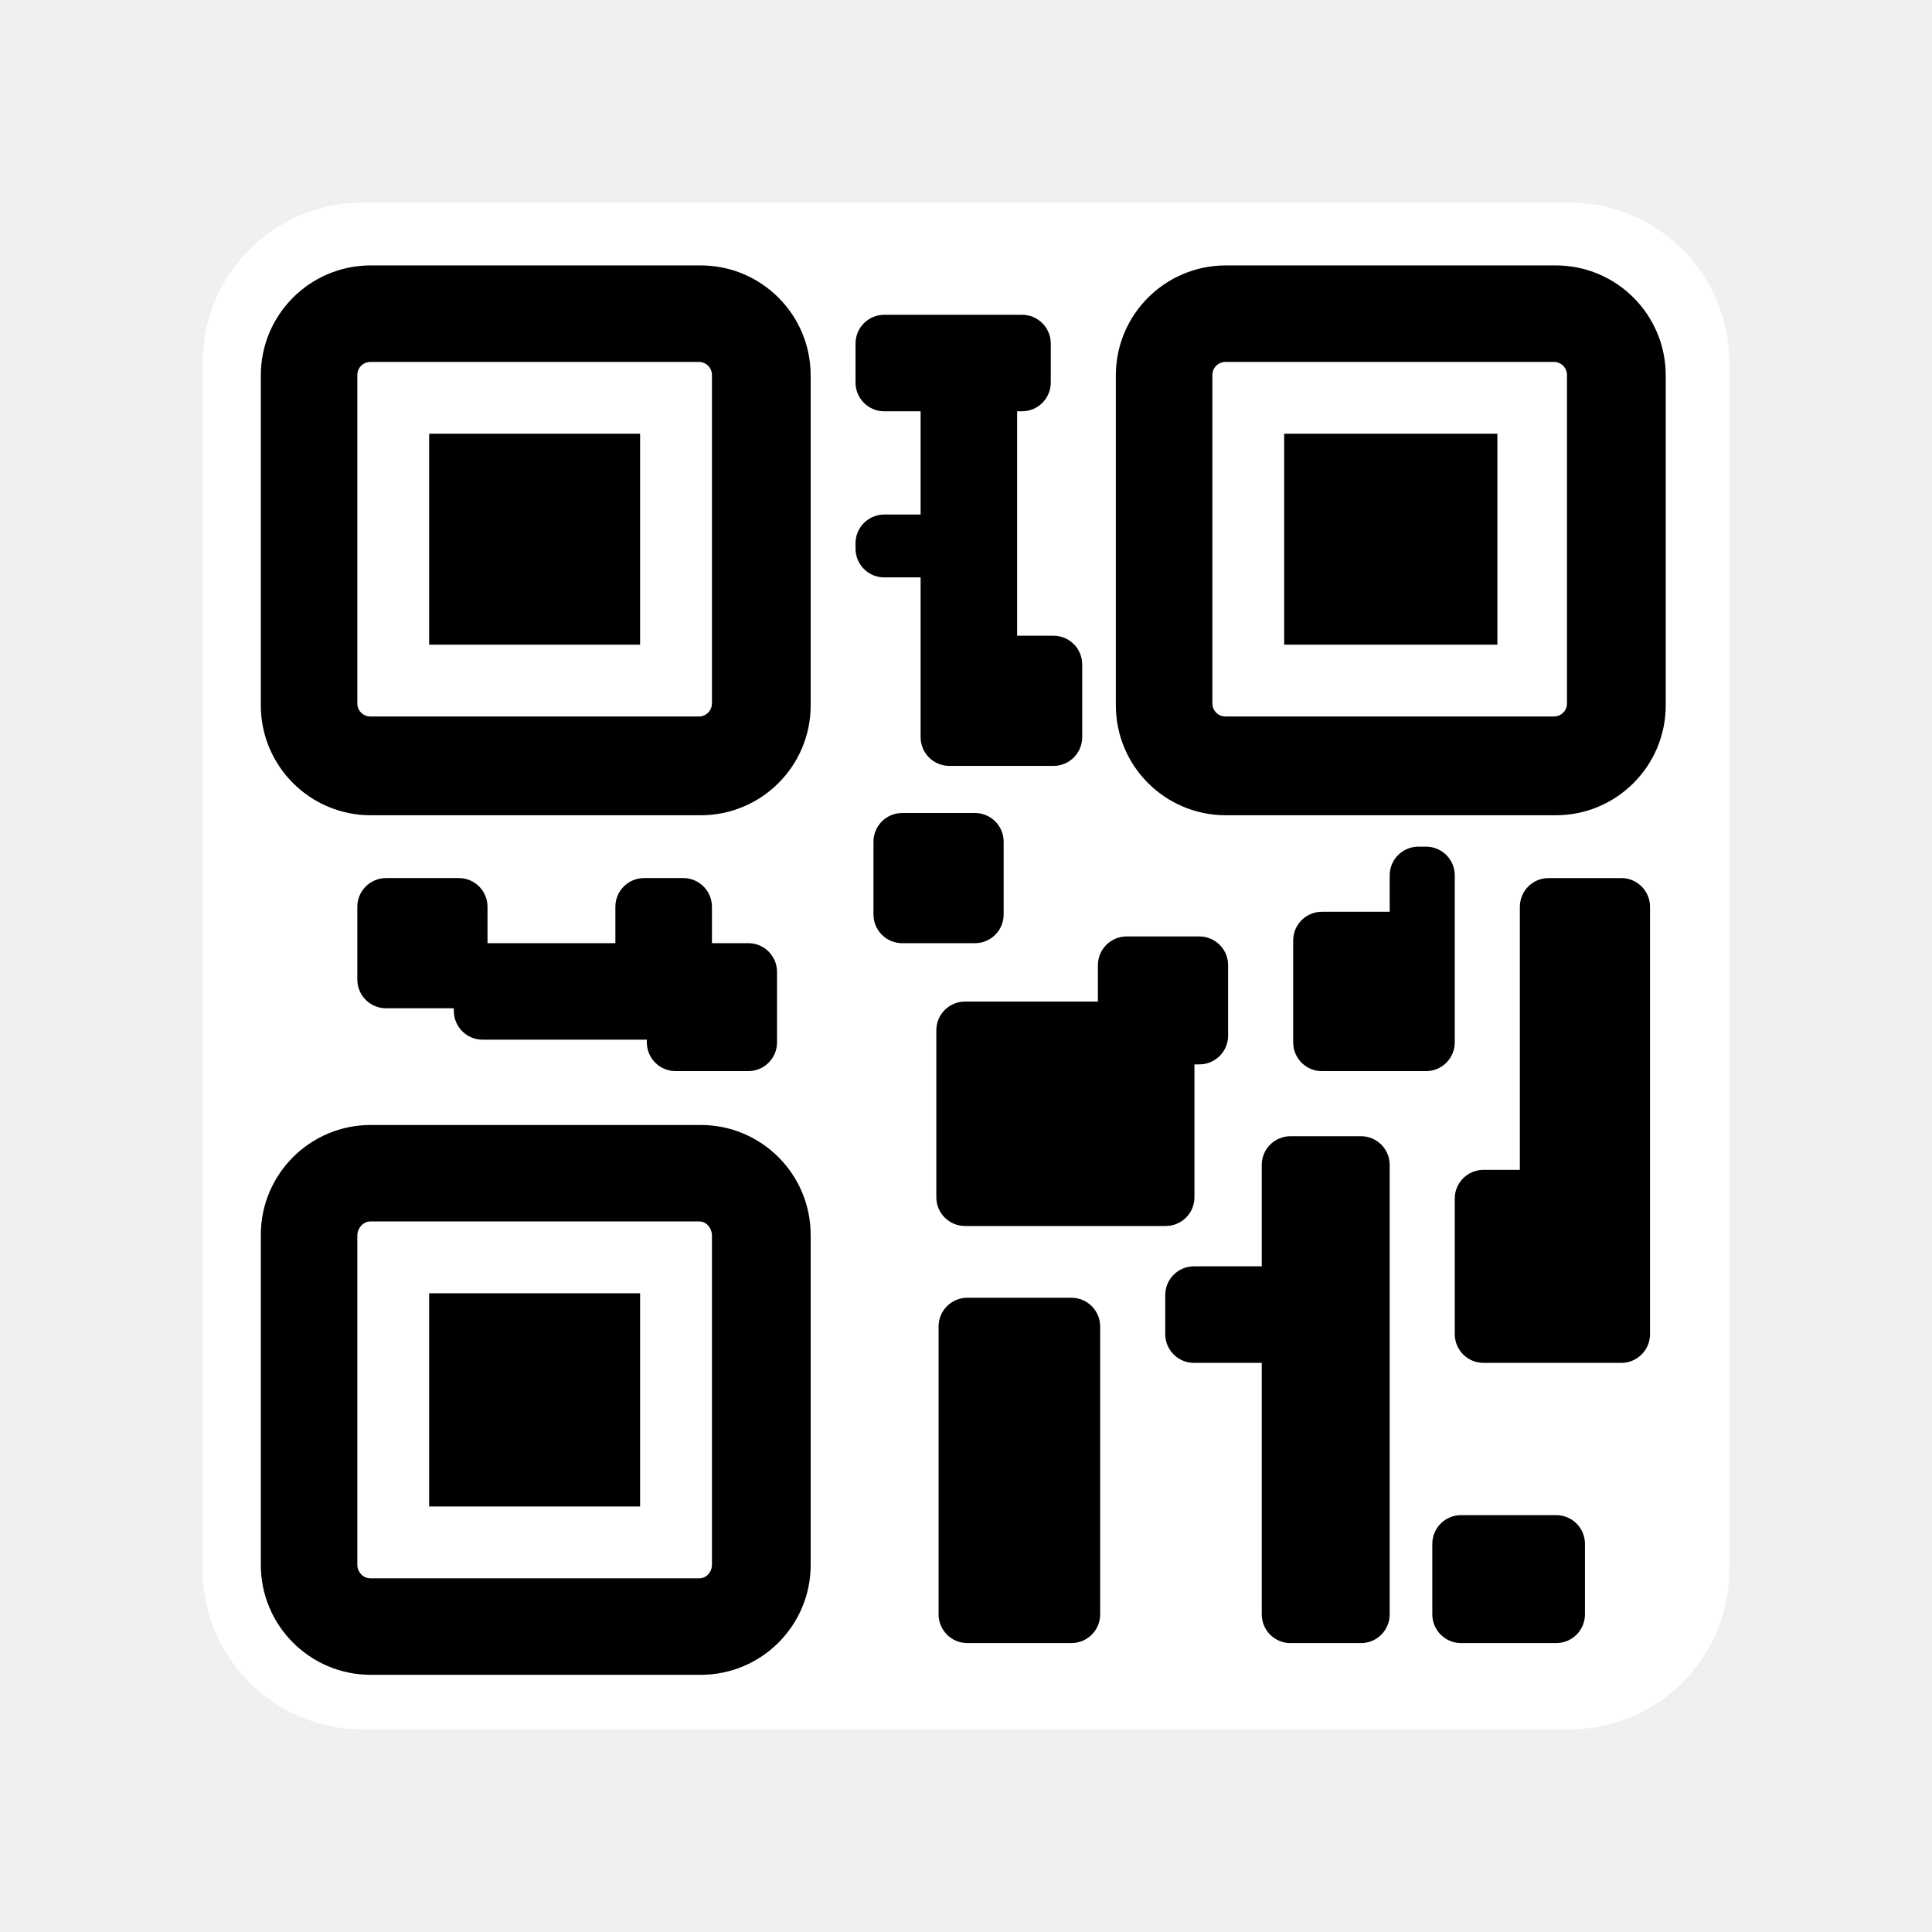
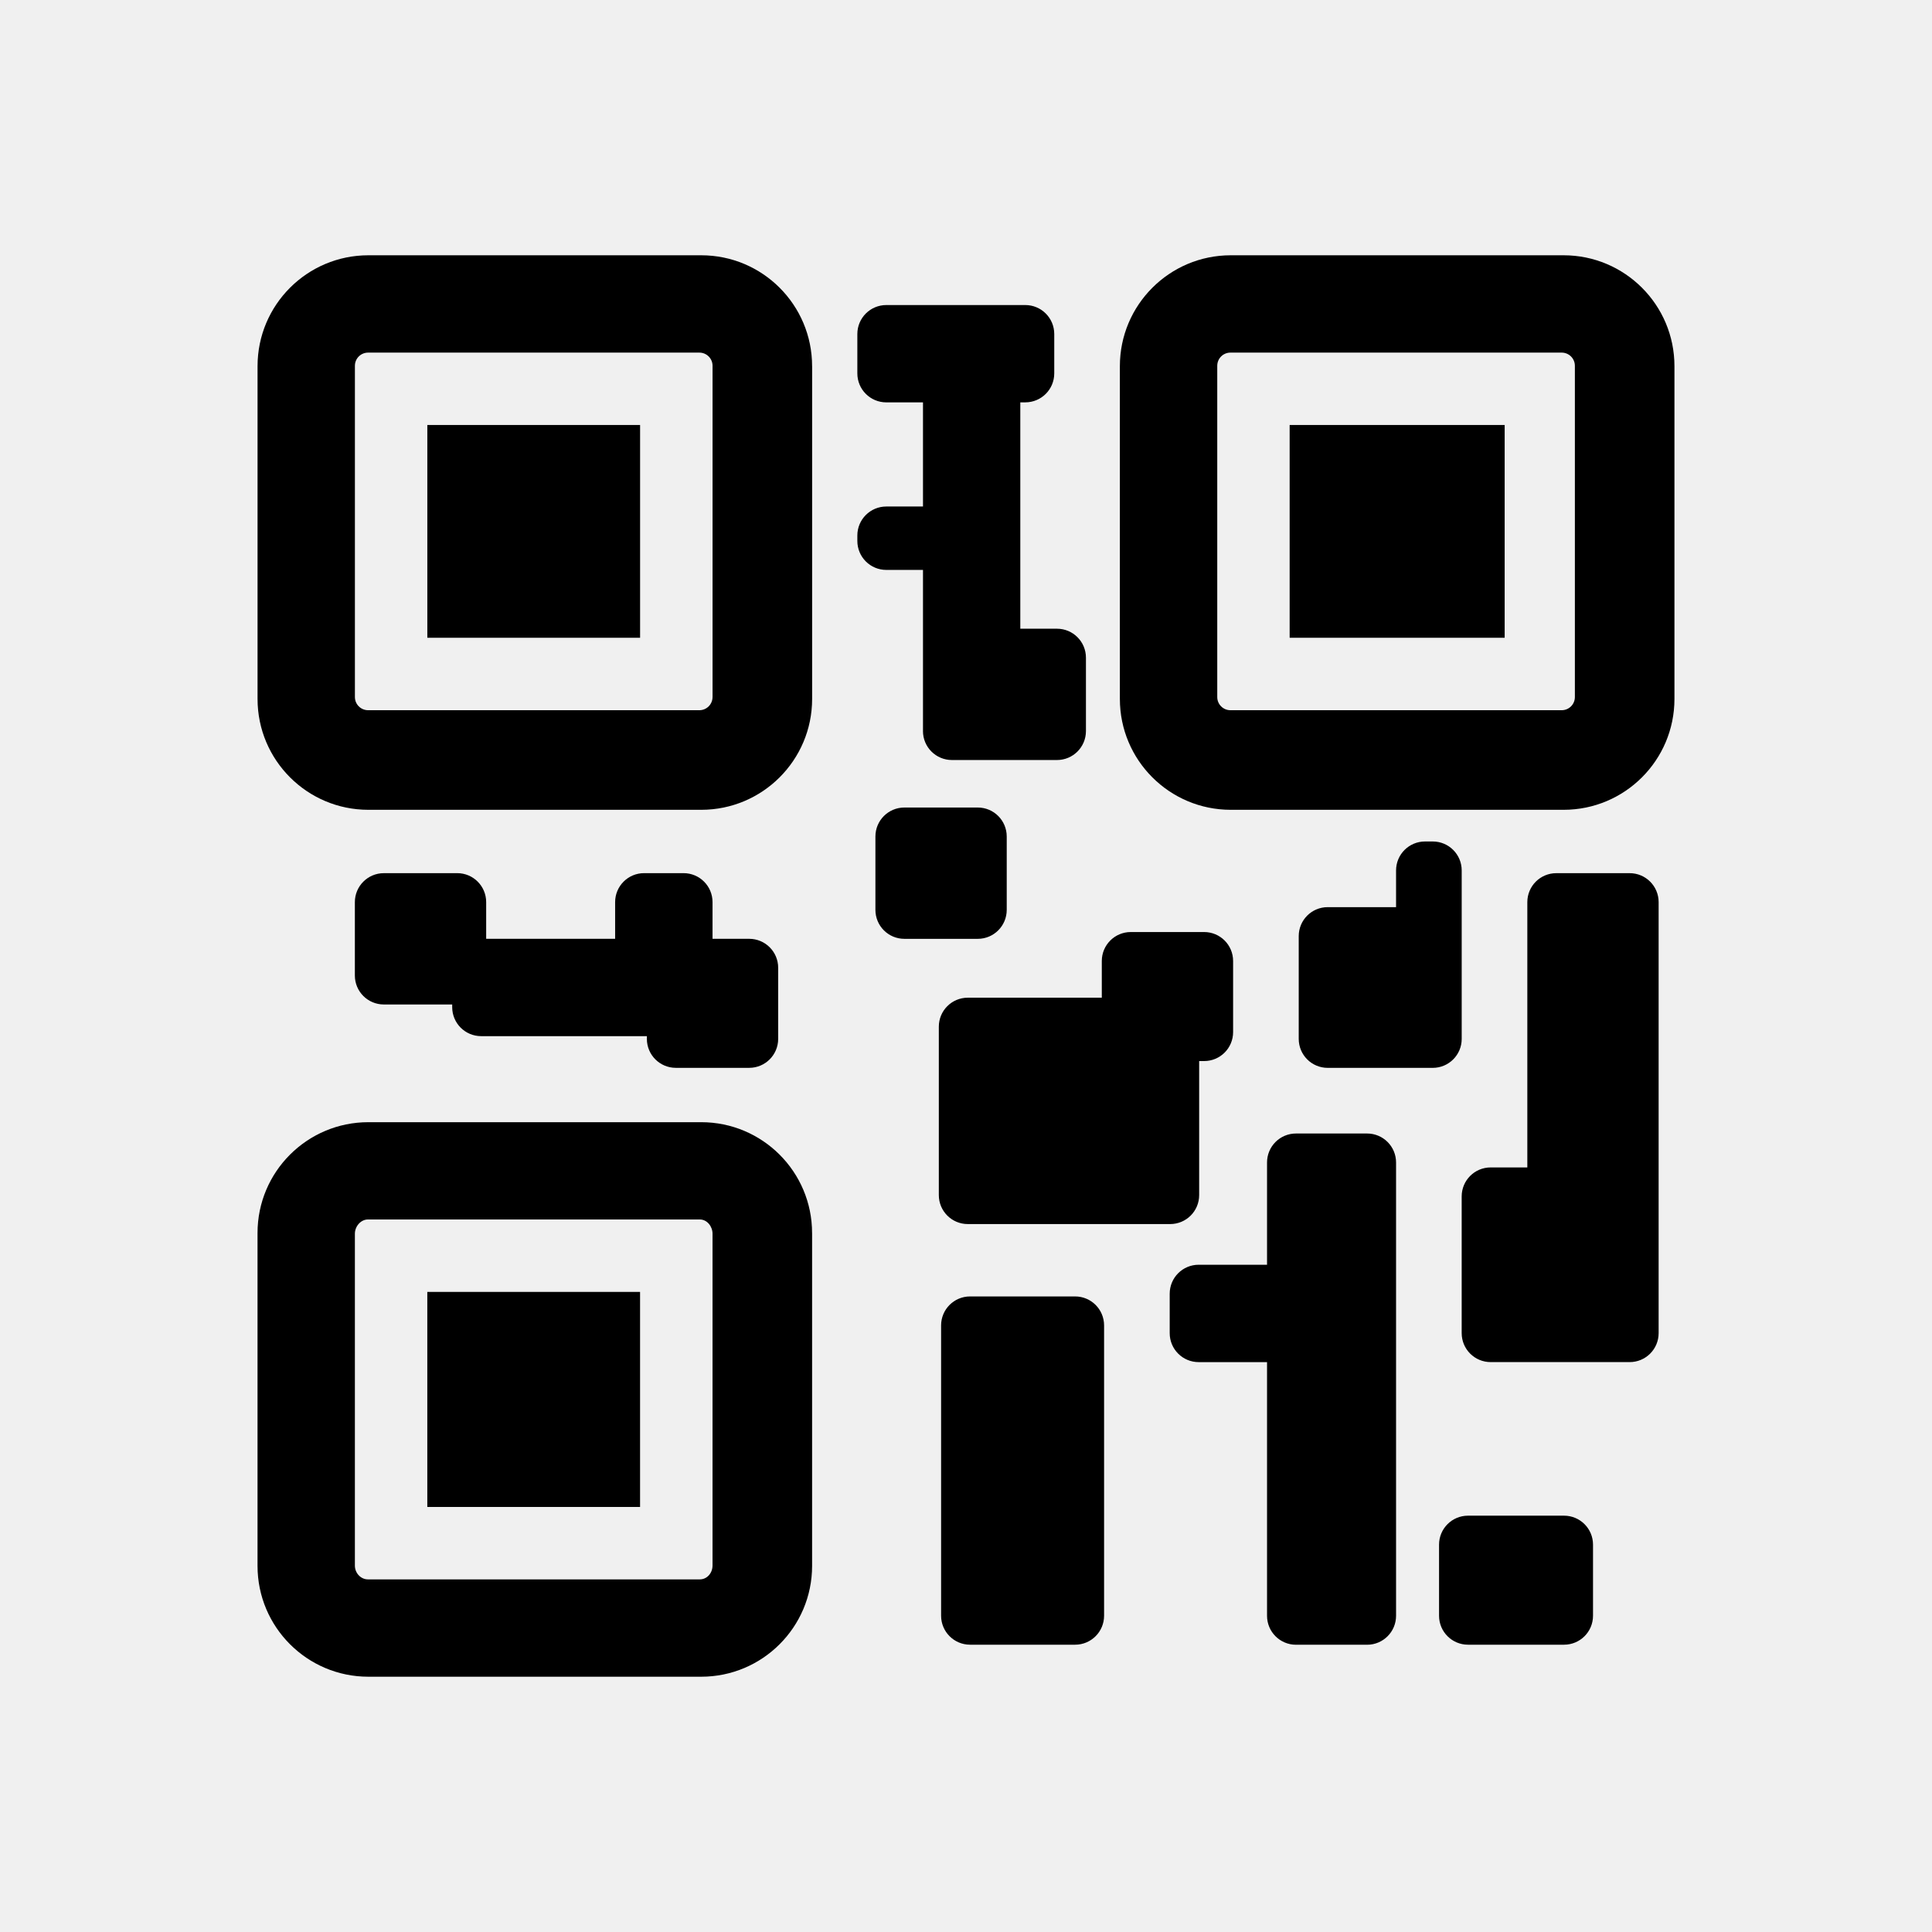
- <svg xmlns="http://www.w3.org/2000/svg" version="1.1" id="Layer_1" x="0px" y="0px" width="48px" height="48px" viewBox="0 0 48 48" enable-background="new 0 0 48 48" xml:space="preserve">
-   <defs id="defs37" />
-   <rect style="opacity:1;fill:#ffffff;fill-opacity:1;fill-rule:nonzero;stroke:none;stroke-width:0.5;stroke-linecap:round;stroke-linejoin:round;stroke-miterlimit:4;stroke-dasharray:none;stroke-dashoffset:0;stroke-opacity:1" id="rect4167" width="37.933" height="37.933" x="5.034" y="5.034" ry="3.978" />
-   <g id="g3" transform="matrix(0.7902649,0,0,0.7902649,5.033641,4.796562)">
-     <path d="m 19.116,5.731 c 0,-1.909 -1.547,-3.456 -3.457,-3.456 l -10.373,0 C 3.377,2.275 1.83,3.822 1.83,5.731 l 0,10.374 c 0,1.909 1.547,3.456 3.456,3.456 l 10.374,0 c 1.909,0 3.457,-1.547 3.457,-3.456 l 0,-10.374 z m -3.104,10.315 c 0,0.227 -0.184,0.41 -0.411,0.41 l -10.326,0 c -0.227,0 -0.411,-0.184 -0.411,-0.41 l 0,-10.327 c 0,-0.227 0.184,-0.41 0.411,-0.41 l 10.327,0 c 0.227,0 0.411,0.184 0.411,0.41 l 0,10.327 z" id="path5" />
-     <rect x="7.122" y="7.566" width="6.632" height="6.632" id="rect7" />
-     <path d="m 19.116,32.753 c 0,-1.908 -1.547,-3.455 -3.457,-3.455 l -10.373,0 c -1.909,0 -3.456,1.547 -3.456,3.455 l 0,10.375 c 0,1.909 1.547,3.456 3.456,3.456 l 10.374,0 c 1.909,0 3.457,-1.547 3.457,-3.456 l 0,-10.375 z m -3.104,10.37 c 0,0.226 -0.168,0.427 -0.395,0.427 l -10.346,0 c -0.227,0 -0.407,-0.201 -0.407,-0.427 l 0,-10.348 c 0,-0.226 0.18,-0.444 0.407,-0.444 l 10.347,0 c 0.226,0 0.395,0.218 0.395,0.444 l 0,10.348 z" id="path9" />
-     <rect x="7.122" y="34.589" width="6.632" height="6.703" id="rect11" />
-     <path d="m 45.998,5.731 c 0,-1.909 -1.547,-3.456 -3.456,-3.456 l -10.374,0 c -1.909,0 -3.457,1.547 -3.457,3.456 l 0,10.374 c 0,1.909 1.547,3.456 3.457,3.456 l 10.374,0 c 1.909,0 3.456,-1.547 3.456,-3.456 l 0,-10.374 z m -3.104,10.315 c 0,0.227 -0.184,0.41 -0.411,0.41 l -10.327,0 c -0.227,0 -0.41,-0.184 -0.41,-0.41 l 0,-10.327 c 0,-0.227 0.184,-0.41 0.41,-0.41 l 10.327,0 c 0.227,0 0.411,0.184 0.411,0.41 l 0,10.327 z" id="path13" />
-     <rect x="34.003" y="7.566" width="6.703" height="6.632" id="rect15" />
-     <path d="m 5.767,21.536 c -0.499,0 -0.903,0.404 -0.903,0.903 l 0,2.287 c 0,0.499 0.404,0.903 0.903,0.903 l 2.131,0 0,0.084 c 0,0.499 0.404,0.903 0.903,0.903 l 5.165,0 0,0.085 c 0,0.499 0.404,0.903 0.903,0.903 l 2.287,0 c 0.499,0 0.903,-0.404 0.903,-0.903 l 0,-2.216 c 0,-0.499 -0.404,-0.903 -0.903,-0.903 l -1.143,0 0,-1.144 c 0,-0.499 -0.404,-0.903 -0.903,-0.903 l -1.23,0 c -0.499,0 -0.903,0.404 -0.903,0.903 l 0,1.144 -4.02,0 0,-1.144 c 0,-0.499 -0.404,-0.903 -0.903,-0.903 l -2.287,0 z" id="path17" />
-     <path d="m 22.573,17.106 c 0,0.499 0.404,0.903 0.903,0.903 l 3.274,0 c 0.499,0 0.903,-0.404 0.903,-0.903 l 0,-2.287 c 0,-0.499 -0.404,-0.903 -0.903,-0.903 l -1.143,0 0,-7.056 0.155,0 c 0.499,0 0.903,-0.404 0.903,-0.903 l 0,-1.227 c 0,-0.499 -0.404,-0.903 -0.903,-0.903 l -4.332,0 c -0.499,0 -0.903,0.404 -0.903,0.903 l 0,1.228 c 0,0.499 0.404,0.903 0.903,0.903 l 1.143,0 0,3.246 -1.143,0 c -0.499,0 -0.903,0.404 -0.903,0.903 l 0,0.17 c 0,0.499 0.404,0.903 0.903,0.903 l 1.143,0 0,5.023 z" id="path19" />
-     <path d="m 25.184,20.393 c 0,-0.499 -0.404,-0.903 -0.903,-0.903 l -2.287,0 c -0.499,0 -0.903,0.404 -0.903,0.903 l 0,2.287 c 0,0.499 0.404,0.903 0.903,0.903 l 2.287,0 c 0.499,0 0.903,-0.404 0.903,-0.903 l 0,-2.287 z" id="path21" />
-     <path d="m 41.412,30.709 -1.143,0 c -0.499,0 -0.903,0.404 -0.903,0.903 l 0,4.262 c 0,0.499 0.404,0.903 0.903,0.903 l 4.333,0 c 0.499,0 0.903,-0.404 0.903,-0.903 l 0,-13.435 c 0,-0.499 -0.404,-0.903 -0.903,-0.903 l -2.287,0 c -0.499,0 -0.903,0.404 -0.903,0.903 l 0,8.27 z" id="path23" />
-     <path d="m 31.182,27.393 0.155,0 c 0.499,0 0.903,-0.404 0.903,-0.903 l 0,-2.216 c 0,-0.499 -0.404,-0.903 -0.903,-0.903 l -2.287,0 c -0.499,0 -0.903,0.404 -0.903,0.903 l 0,1.144 -4.177,0 c -0.499,0 -0.903,0.404 -0.903,0.903 l 0,5.25 c 0,0.499 0.404,0.903 0.903,0.903 l 6.309,0 c 0.499,0 0.903,-0.404 0.903,-0.903 l 0,-4.178 z" id="path25" />
-     <path d="m 39.366,22.595 0,-1.144 c 0,-0.499 -0.404,-0.903 -0.903,-0.903 l -0.24,0 c -0.499,0 -0.903,0.404 -0.903,0.903 l 0,1.144 -2.131,0 c -0.499,0 -0.903,0.404 -0.903,0.903 l 0,3.204 c 0,0.499 0.404,0.903 0.903,0.903 l 3.274,0 c 0.499,0 0.903,-0.404 0.903,-0.903 l 0,-4.107 z" id="path27" />
-     <path d="m 33.298,33.742 -2.131,0 c -0.499,0 -0.903,0.404 -0.903,0.903 l 0,1.229 c 0,0.499 0.404,0.903 0.903,0.903 l 2.131,0 0,7.907 c 0,0.499 0.404,0.903 0.903,0.903 l 2.216,0 c 0.499,0 0.903,-0.404 0.903,-0.903 l 0,-14.13 c 0,-0.499 -0.404,-0.903 -0.903,-0.903 l -2.216,0 c -0.499,0 -0.903,0.404 -0.903,0.903 l 0,3.188 z" id="path29" />
-     <path d="m 23.138,44.683 c 0,0.499 0.404,0.903 0.903,0.903 l 3.274,0 c 0.499,0 0.903,-0.404 0.903,-0.903 l 0,-9.05 c 0,-0.499 -0.404,-0.903 -0.903,-0.903 l -3.274,0 c -0.499,0 -0.903,0.404 -0.903,0.903 l 0,9.05 z" id="path31" />
-     <path d="m 38.66,44.683 c 0,0.499 0.404,0.903 0.903,0.903 l 2.993,0 c 0.499,0 0.903,-0.404 0.903,-0.903 l 0,-2.216 c 0,-0.499 -0.404,-0.903 -0.903,-0.903 l -2.993,0 c -0.499,0 -0.903,0.404 -0.903,0.903 l 0,2.216 z" id="path33" />
+ <svg xmlns="http://www.w3.org/2000/svg" version="1.1" id="svg2" viewBox="0 0 100 100" height="100" width="100">
+   <defs id="defs4" />
+   <g transform="matrix(1.192997,0,0,1.192997,-666.0297,-792.7827)" id="layer1">
+     <path style="fill:#000000" d="m 620.718,734.631 c 0,0.695 0.562,1.257 1.257,1.257 l 4.166,0 c 0.695,0 1.257,-0.562 1.257,-1.257 l 0,-3.084 c 0,-0.695 -0.562,-1.257 -1.257,-1.257 l -4.166,0 c -0.695,0 -1.257,0.562 -1.257,1.257 l 0,3.084 z m -21.604,0 c 0,0.695 0.562,1.257 1.257,1.257 l 4.557,0 c 0.695,0 1.257,-0.562 1.257,-1.257 l 0,-12.596 c 0,-0.695 -0.562,-1.257 -1.257,-1.257 l -4.557,0 c -0.695,0 -1.257,0.562 -1.257,1.257 l 0,12.596 z m 14.141,-15.228 -2.966,0 c -0.695,0 -1.257,0.562 -1.257,1.257 l 0,1.711 c 0,0.695 0.562,1.257 1.257,1.257 l 2.966,0 0,11.005 c 0,0.695 0.562,1.257 1.257,1.257 l 3.084,0 c 0.695,0 1.257,-0.562 1.257,-1.257 l 0,-19.667 c 0,-0.695 -0.562,-1.257 -1.257,-1.257 l -3.084,0 c -0.695,0 -1.257,0.562 -1.257,1.257 l 0,4.437 z m 8.446,-15.515 0,-1.592 c 0,-0.695 -0.562,-1.257 -1.257,-1.257 l -0.334,0 c -0.695,0 -1.257,0.562 -1.257,1.257 l 0,1.592 -2.966,0 c -0.695,0 -1.257,0.562 -1.257,1.257 l 0,4.459 c 0,0.695 0.562,1.257 1.257,1.257 l 4.557,0 c 0.695,0 1.257,-0.562 1.257,-1.257 l 0,-5.716 z m -11.391,6.678 0.216,0 c 0.695,0 1.257,-0.562 1.257,-1.257 l 0,-3.084 c 0,-0.695 -0.562,-1.257 -1.257,-1.257 l -3.183,0 c -0.695,0 -1.257,0.562 -1.257,1.257 l 0,1.592 -5.814,0 c -0.695,0 -1.257,0.562 -1.257,1.257 l 0,7.307 c 0,0.695 0.562,1.257 1.257,1.257 l 8.781,0 c 0.695,0 1.257,-0.562 1.257,-1.257 l 0,-5.815 z m 14.238,4.615 -1.591,0 c -0.695,0 -1.257,0.562 -1.257,1.257 l 0,5.932 c 0,0.695 0.562,1.257 1.257,1.257 l 6.031,0 c 0.695,0 1.257,-0.562 1.257,-1.257 l 0,-18.699 c 0,-0.695 -0.562,-1.257 -1.257,-1.257 l -3.183,0 c -0.695,0 -1.257,0.562 -1.257,1.257 l 0,11.51 z m -22.587,-14.358 c 0,-0.695 -0.562,-1.257 -1.257,-1.257 l -3.183,0 c -0.695,0 -1.257,0.562 -1.257,1.257 l 0,3.183 c 0,0.695 0.562,1.257 1.257,1.257 l 3.183,0 c 0.695,0 1.257,-0.562 1.257,-1.257 l 0,-3.183 z m -3.634,-4.575 c 0,0.695 0.562,1.257 1.257,1.257 l 4.557,0 c 0.695,0 1.257,-0.562 1.257,-1.257 l 0,-3.183 c 0,-0.695 -0.562,-1.257 -1.257,-1.257 l -1.591,0 0,-9.821 0.216,0 c 0.695,0 1.257,-0.562 1.257,-1.257 l 0,-1.708 c 0,-0.695 -0.562,-1.257 -1.257,-1.257 l -6.029,0 c -0.695,0 -1.257,0.562 -1.257,1.257 l 0,1.709 c 0,0.695 0.562,1.257 1.257,1.257 l 1.591,0 0,4.518 -1.591,0 c -0.695,0 -1.257,0.562 -1.257,1.257 l 0,0.237 c 0,0.695 0.562,1.257 1.257,1.257 l 1.591,0 0,6.991 z m -23.391,6.166 c -0.695,0 -1.257,0.562 -1.257,1.257 l 0,3.183 c 0,0.695 0.562,1.257 1.257,1.257 l 2.966,0 0,0.117 c 0,0.695 0.562,1.257 1.257,1.257 l 7.189,0 0,0.118 c 0,0.695 0.562,1.257 1.257,1.257 l 3.183,0 c 0.695,0 1.257,-0.562 1.257,-1.257 l 0,-3.084 c 0,-0.695 -0.562,-1.257 -1.257,-1.257 l -1.591,0 0,-1.592 c 0,-0.695 -0.562,-1.257 -1.257,-1.257 l -1.712,0 c -0.695,0 -1.257,0.562 -1.257,1.257 l 0,1.592 -5.595,0 0,-1.592 c 0,-0.695 -0.562,-1.257 -1.257,-1.257 l -3.183,0 z m 39.3,-19.444 9.329,0 0,9.231 -9.329,0 z m 16.695,-2.554 c 0,-2.657 -2.153,-4.81 -4.81,-4.81 l -14.439,0 c -2.657,0 -4.812,2.153 -4.812,4.81 l 0,14.439 c 0,2.657 2.153,4.81 4.812,4.81 l 14.439,0 c 2.657,0 4.81,-2.153 4.81,-4.81 l 0,-14.439 z m -4.32,14.357 c 0,0.316 -0.256,0.571 -0.572,0.571 l -14.373,0 c -0.316,0 -0.571,-0.256 -0.571,-0.571 l 0,-14.373 c 0,-0.316 0.256,-0.571 0.571,-0.571 l 14.373,0 c 0.316,0 0.572,0.256 0.572,0.571 l 0,14.373 z m -49.789,25.809 9.231,0 0,9.329 -9.231,0 z m 16.694,-2.555 c 0,-2.656 -2.153,-4.809 -4.812,-4.809 l -14.438,0 c -2.657,0 -4.81,2.153 -4.81,4.809 l 0,14.44 c 0,2.657 2.153,4.81 4.81,4.81 l 14.439,0 c 2.657,0 4.812,-2.153 4.812,-4.81 l 0,-14.44 z m -4.32,14.433 c 0,0.315 -0.234,0.594 -0.55,0.594 l -14.4,0 c -0.316,0 -0.566,-0.28 -0.566,-0.594 l 0,-14.403 c 0,-0.315 0.251,-0.618 0.566,-0.618 l 14.401,0 c 0.315,0 0.55,0.303 0.55,0.618 l 0,14.403 z m -12.373,-49.49 9.231,0 0,9.231 -9.231,0 z m 16.694,-2.554 c 0,-2.657 -2.153,-4.81 -4.812,-4.81 l -14.438,0 c -2.657,0 -4.81,2.153 -4.81,4.81 l 0,14.439 c 0,2.657 2.153,4.81 4.81,4.81 l 14.439,0 c 2.657,0 4.812,-2.153 4.812,-4.81 l 0,-14.439 z m -4.32,14.357 c 0,0.316 -0.256,0.571 -0.572,0.571 l -14.372,0 c -0.316,0 -0.572,-0.256 -0.572,-0.571 l 0,-14.373 c 0,-0.316 0.256,-0.571 0.572,-0.571 l 14.373,0 c 0.316,0 0.572,0.256 0.572,0.571 l 0,14.373 z" id="path33" />
  </g>
</svg>
